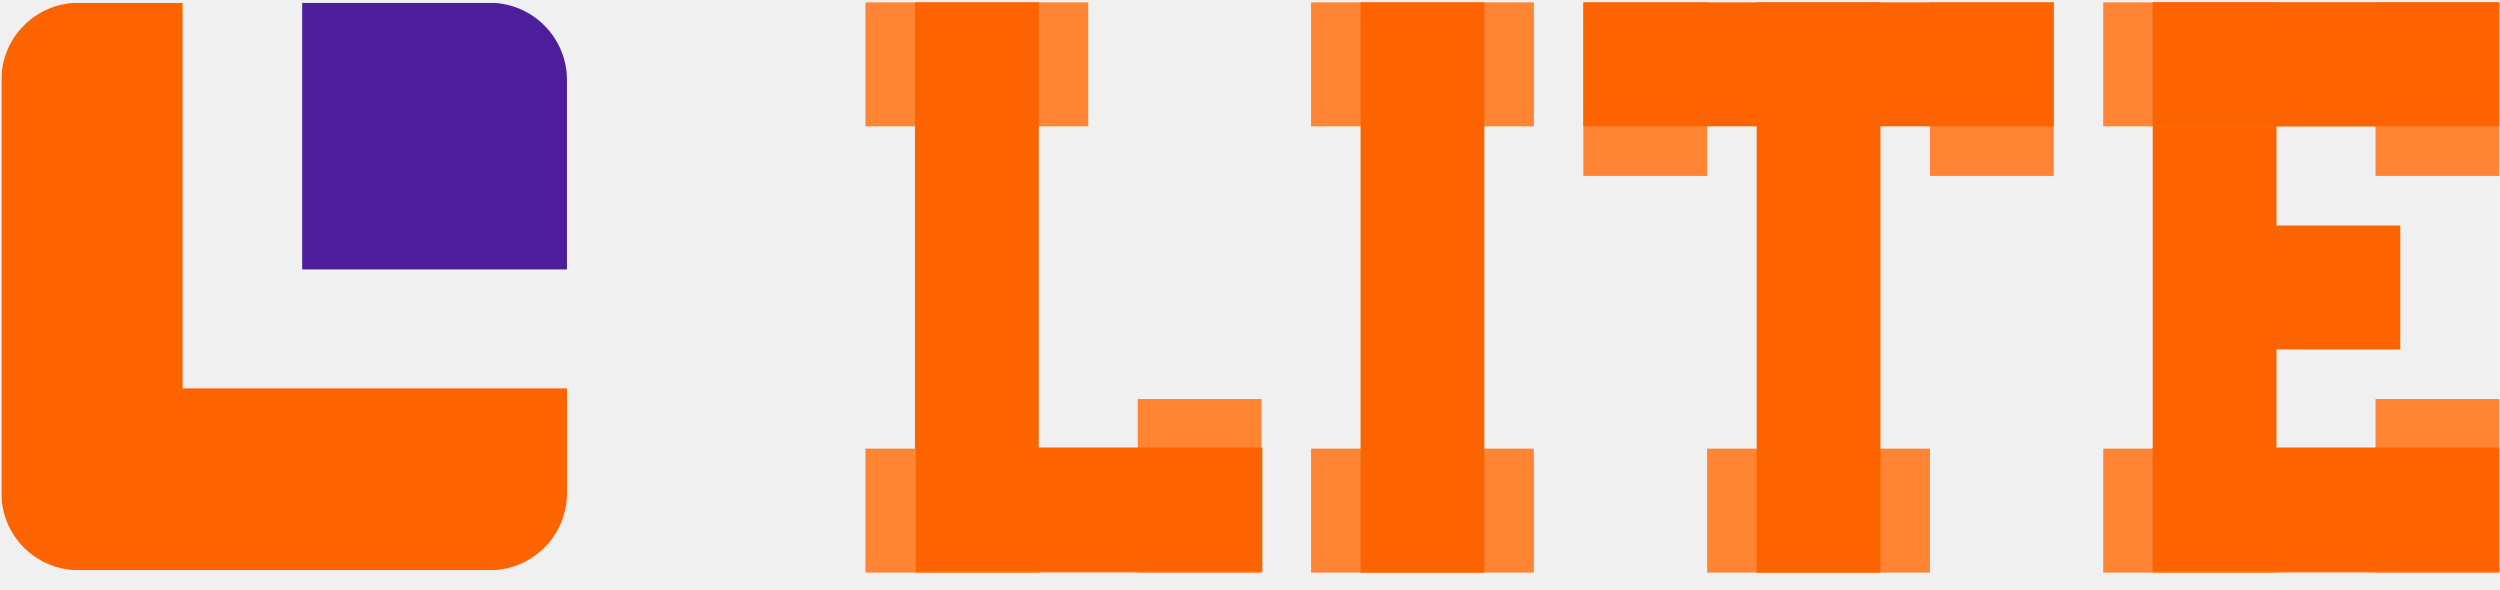
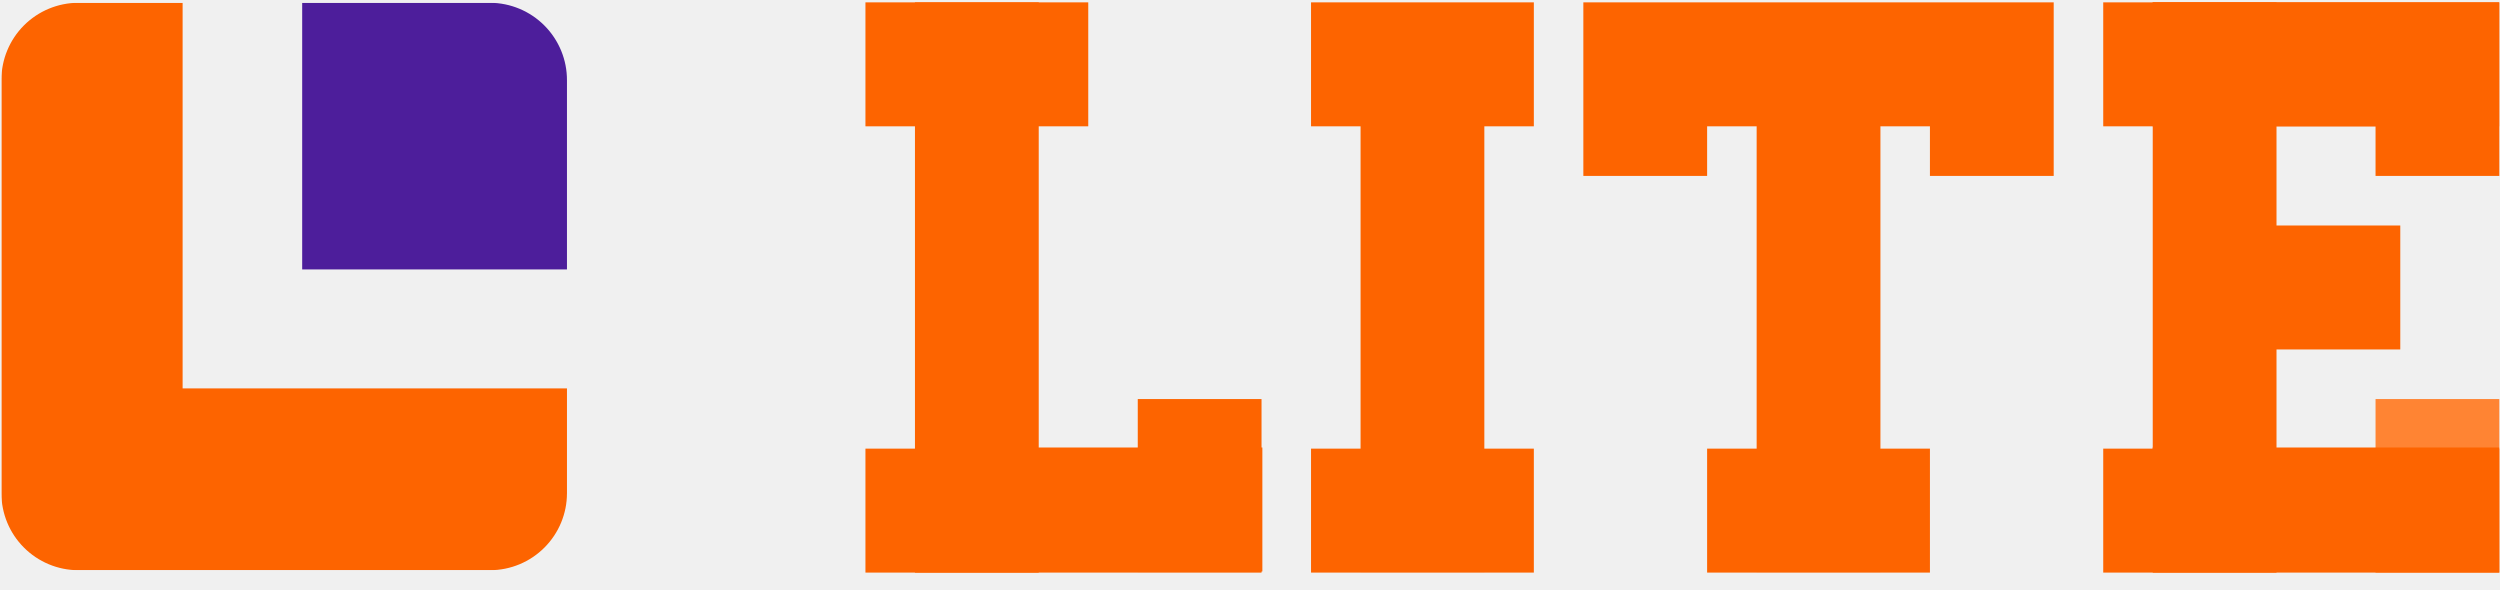
- <svg xmlns="http://www.w3.org/2000/svg" xmlns:xlink="http://www.w3.org/1999/xlink" width="106" height="25">
-   <style>.B{fill:#fd6400}.C{fill:#ff8433}</style>
-   <defs>
-     <path id="A" d="M0 .018h23.981v24.059H0z" />
-     <path id="B" d="M.084.018h11.231v11.315H.084z" />
-   </defs>
-   <g fill="none" fill-rule="evenodd">
-     <path d="M46.142.1v5.256h-9.447V.1zm18.893 0v5.256h-9.447V.1zM48.241 16.92h5.248v7.359h-5.248zm16.794 2.102v5.256h-9.447v-5.256z" class="C" />
-     <path d="M38.794.1h5.248v24.179h-5.248z" class="B" />
-     <path d="M81.829 19.022v5.256h-9.447v-5.256z" class="C" />
-     <path d="M57.688.1h5.248v24.179h-5.248z" class="B" />
-     <path d="M67.134.1h5.248v7.359h-5.248zm14.695 0h5.248v7.359h-5.248z" class="C" />
-     <path d="M74.482.1h5.248v24.179h-5.248z" class="B" />
-     <path d="M100.723.1h5.248v7.359h-5.248z" class="C" />
-     <path d="M91.276.1h5.248v24.179h-5.248z" class="B" />
-     <path d="M100.723 16.92h5.248v7.359h-5.248z" class="C" />
-     <path d="M87.077.1v5.256H67.134V.1z" class="B" />
-     <path d="M105.971.1v5.256H89.177V.1z" class="C" />
-     <path d="M105.963.1v5.256H91.272V.1z" class="B" />
-     <path d="M105.971 19.022v5.256H89.177v-5.256z" class="C" />
-     <path d="M105.963 18.974v5.256H91.272v-5.256zm-4.191-9.413v5.256h-9.447V9.561z" class="B" />
-     <path d="M53.489 19.022v5.256H36.695v-5.256z" class="C" />
-     <path d="M53.524 18.974v5.256H38.833v-5.256z" class="B" />
-     <g transform="translate(0 .1)">
-       <g transform="translate(.059)">
-         <mask id="C" fill="#fff">
-           <use xlink:href="#A" />
-         </mask>
-         <path d="M7.684.018h-4.43A3.27 3.27 0 0 0 0 3.282v17.53a3.27 3.27 0 0 0 3.254 3.265h17.473a3.27 3.27 0 0 0 3.254-3.265v-4.444H7.684V.018z" mask="url(#C)" class="B" />
-       </g>
-       <g transform="translate(12.725)">
-         <mask id="D" fill="#fff">
-           <use xlink:href="#B" />
-         </mask>
-         <path d="M11.315 11.333H.084V.018h7.964a3.28 3.28 0 0 1 3.267 3.292v8.023z" fill="#4d1e9b" mask="url(#D)" />
-       </g>
+ <svg xmlns="http://www.w3.org/2000/svg" width="106" height="25" viewBox="0 0 106 25" fill="none">
+   <g clip-path="url(#clip0_750_143)">
+     <path fill-rule="evenodd" clip-rule="evenodd" d="M38.794 0.1H44.042V24.279H38.794V0.1Z" fill="#FD6400" />
+     <path fill-rule="evenodd" clip-rule="evenodd" d="M65.035 5.356V0.1H62.936H57.688H55.588V5.356H57.688V19.022H55.588V24.278H57.688V24.279H62.936V24.278H65.035V19.022H62.936V5.356H65.035Z" fill="#FD6400" />
+     <path fill-rule="evenodd" clip-rule="evenodd" d="M91.276 0.1H96.524V24.279H91.276V0.1Z" fill="#FD6400" />
+     <path fill-rule="evenodd" clip-rule="evenodd" d="M100.723 16.92H105.971V24.279H100.723V16.92Z" fill="#FF8433" />
+     <path fill-rule="evenodd" clip-rule="evenodd" d="M72.382 0.1H67.134V5.356V7.459H72.382V5.356H74.482V19.022H72.382V24.278H74.482V24.279H79.73V24.278H81.829V19.022H79.73V5.356H81.829V7.459H87.077V5.356V0.1H81.829H79.73H74.482H72.382Z" fill="#FD6400" />
+     <path fill-rule="evenodd" clip-rule="evenodd" d="M105.963 0.1V5.356H91.272V0.1H105.963Z" fill="#FD6400" />
+     <path fill-rule="evenodd" clip-rule="evenodd" d="M105.971 5.356V0.1H100.723H89.177V5.356H100.723V7.459H105.971V5.356ZM105.971 19.022V24.278H89.177V19.022H91.272V18.974H105.963V19.022H105.971ZM101.772 14.817V9.561H92.325V14.817H101.772Z" fill="#FD6400" />
+     <path fill-rule="evenodd" clip-rule="evenodd" d="M46.142 0.1V5.356H36.695V0.1H46.142ZM48.241 16.92H53.489V18.974H53.524V24.23H53.489V24.278V24.279H48.241V24.278H36.695V19.022H38.833V18.974H48.241V16.92Z" fill="#FD6400" />
+     <mask id="mask0_750_143" style="mask-type:alpha" maskUnits="userSpaceOnUse" x="0" y="0" width="25" height="25">
+       <path d="M0.059 0.118H24.04V24.177H0.059V0.118Z" fill="#FD6400" />
+     </mask>
+     <g mask="url(#mask0_750_143)">
+       <path fill-rule="evenodd" clip-rule="evenodd" d="M7.743 0.118H3.313C2.45 0.122 1.623 0.468 1.013 1.079C0.404 1.691 0.061 2.519 0.059 3.382L0.059 20.912C0.06 21.776 0.403 22.604 1.013 23.215C1.623 23.827 2.449 24.173 3.313 24.177H20.786C21.65 24.173 22.477 23.827 23.086 23.215C23.696 22.604 24.039 21.776 24.04 20.912V16.468H7.743V0.118Z" fill="#FD6400" />
+     </g>
+     <mask id="mask1_750_143" style="mask-type:alpha" maskUnits="userSpaceOnUse" x="12" y="0" width="13" height="12">
+       <path d="M12.809 0.118H24.04V11.433H12.809V0.118Z" fill="#4D1E9B" />
+     </mask>
+     <g mask="url(#mask1_750_143)">
+       <path fill-rule="evenodd" clip-rule="evenodd" d="M24.04 11.433H12.809V0.118H20.773C21.643 0.122 22.476 0.47 23.088 1.088C23.701 1.705 24.043 2.54 24.04 3.41V11.433V11.433Z" fill="#4D1E9B" />
    </g>
  </g>
+   <defs>
+     <clipPath id="clip0_750_143">
+       <rect width="106" height="25" fill="white" />
+     </clipPath>
+   </defs>
</svg>
